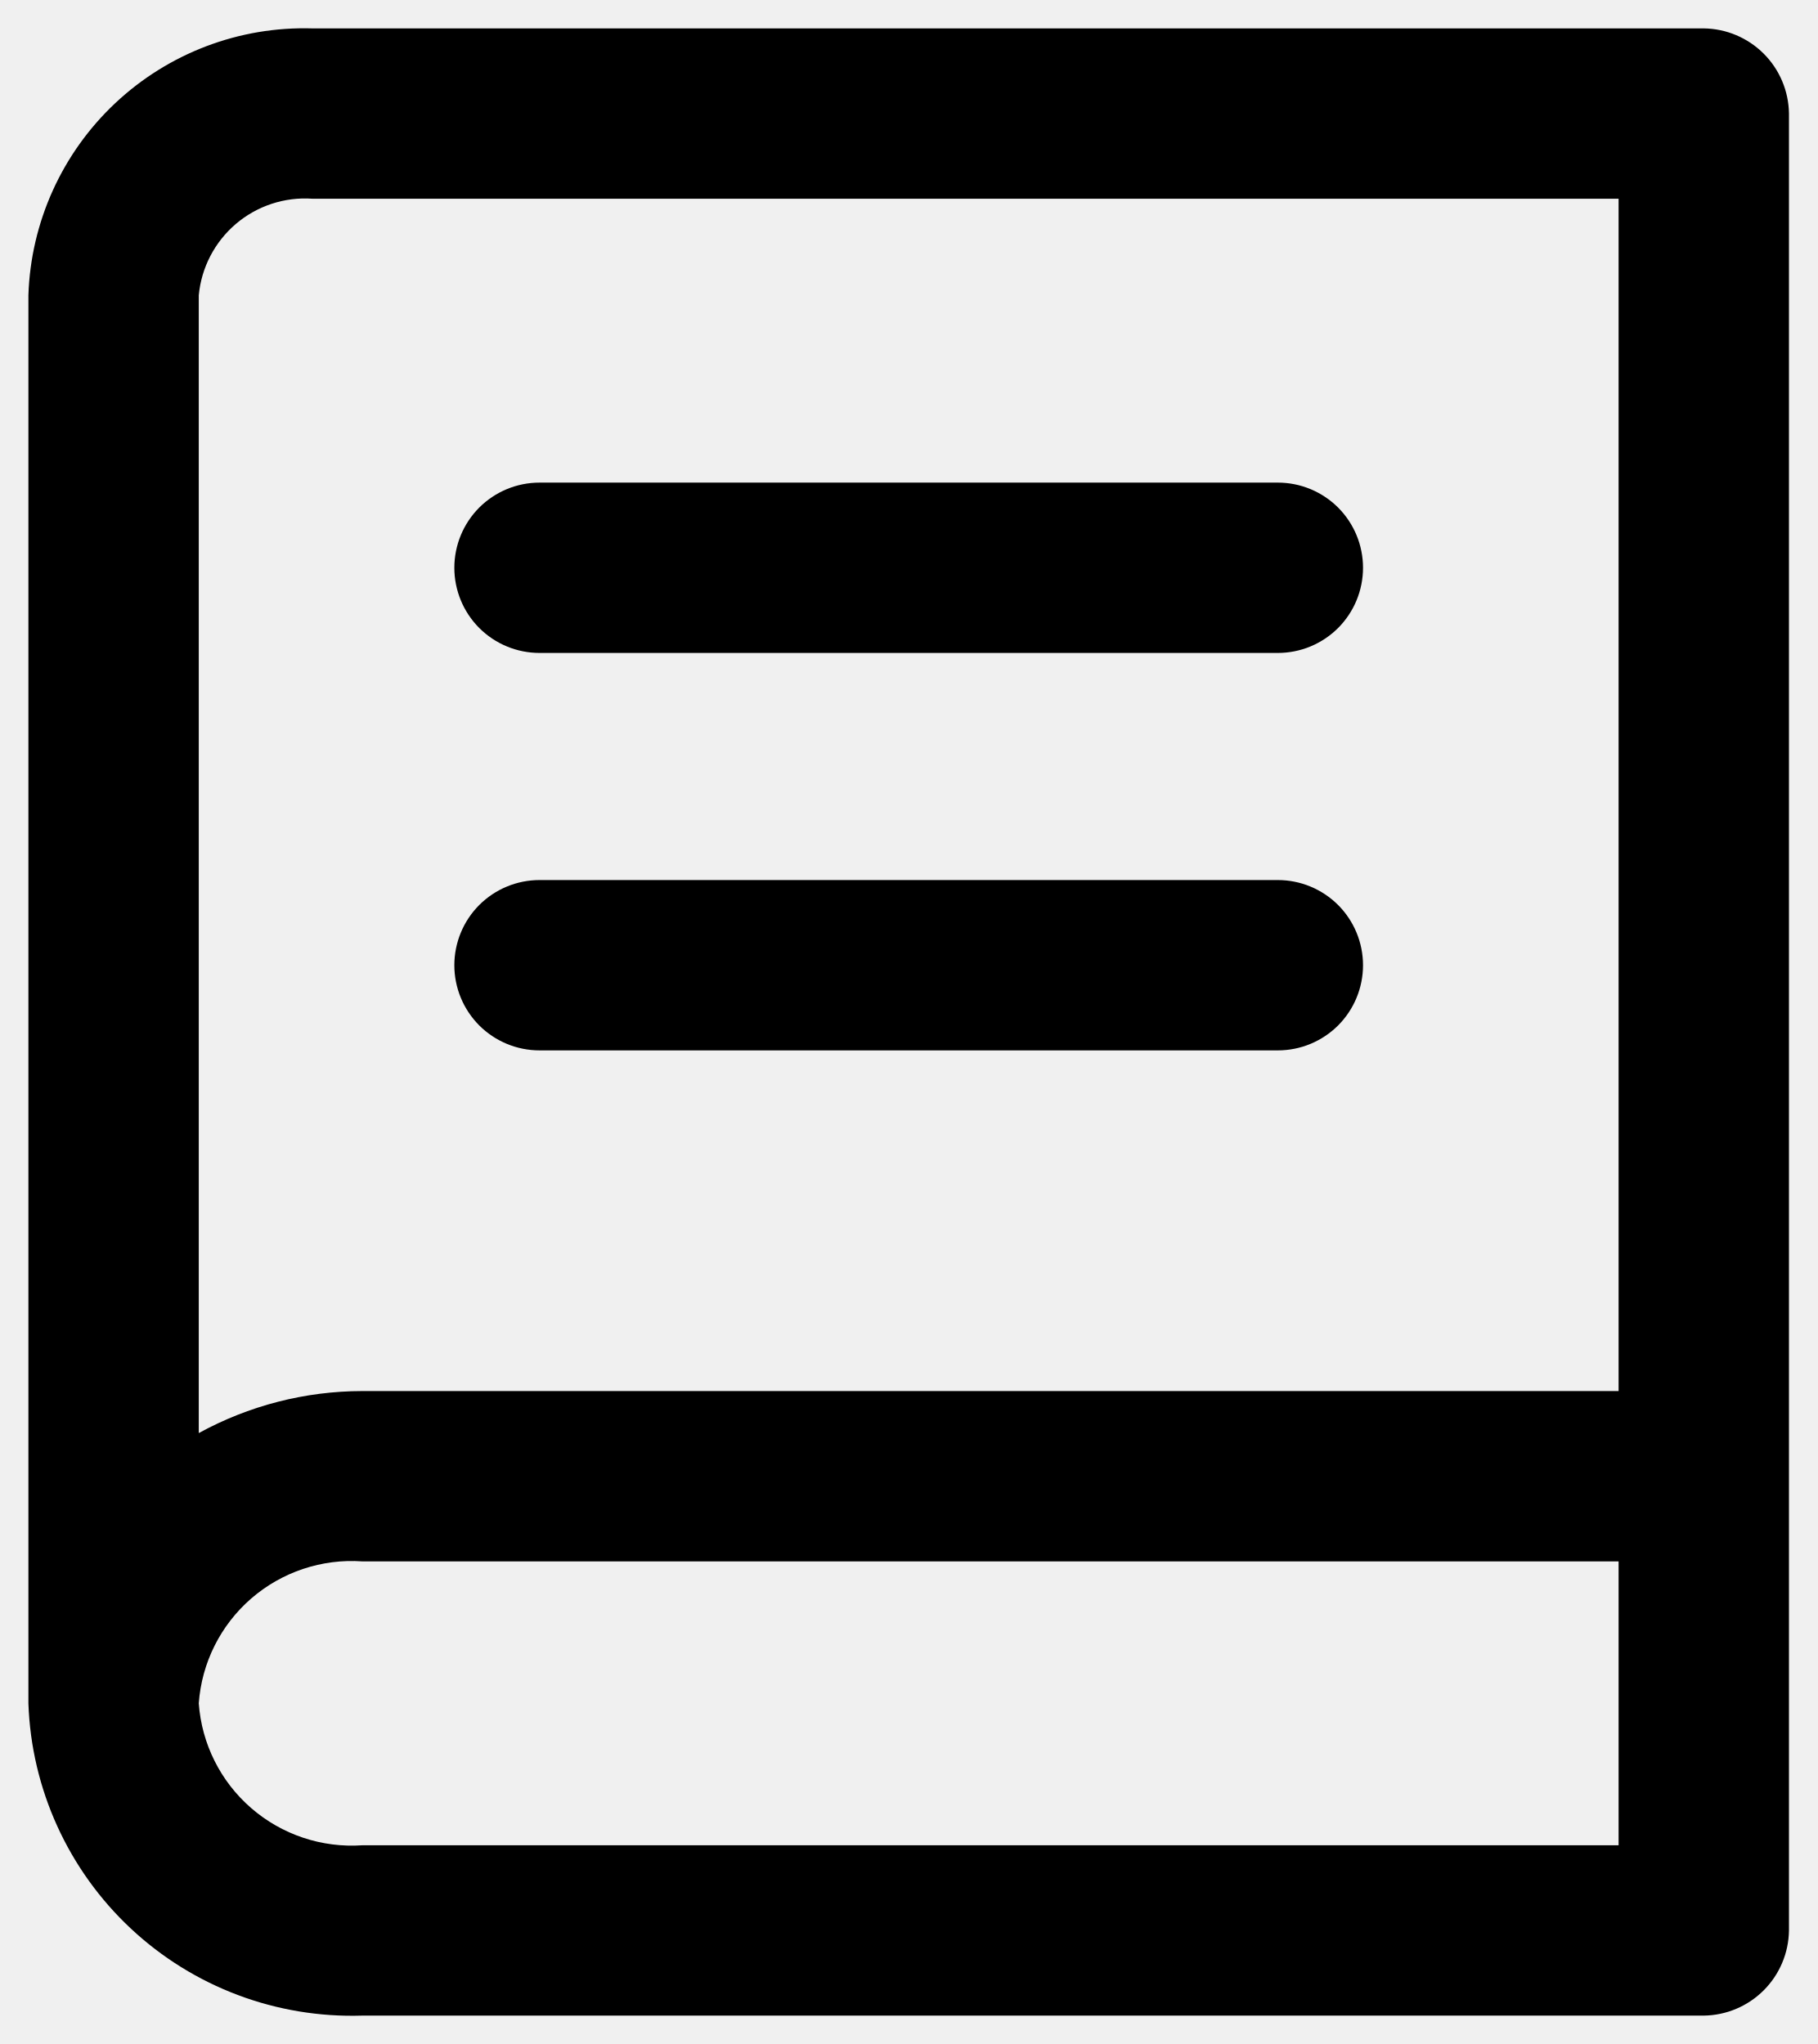
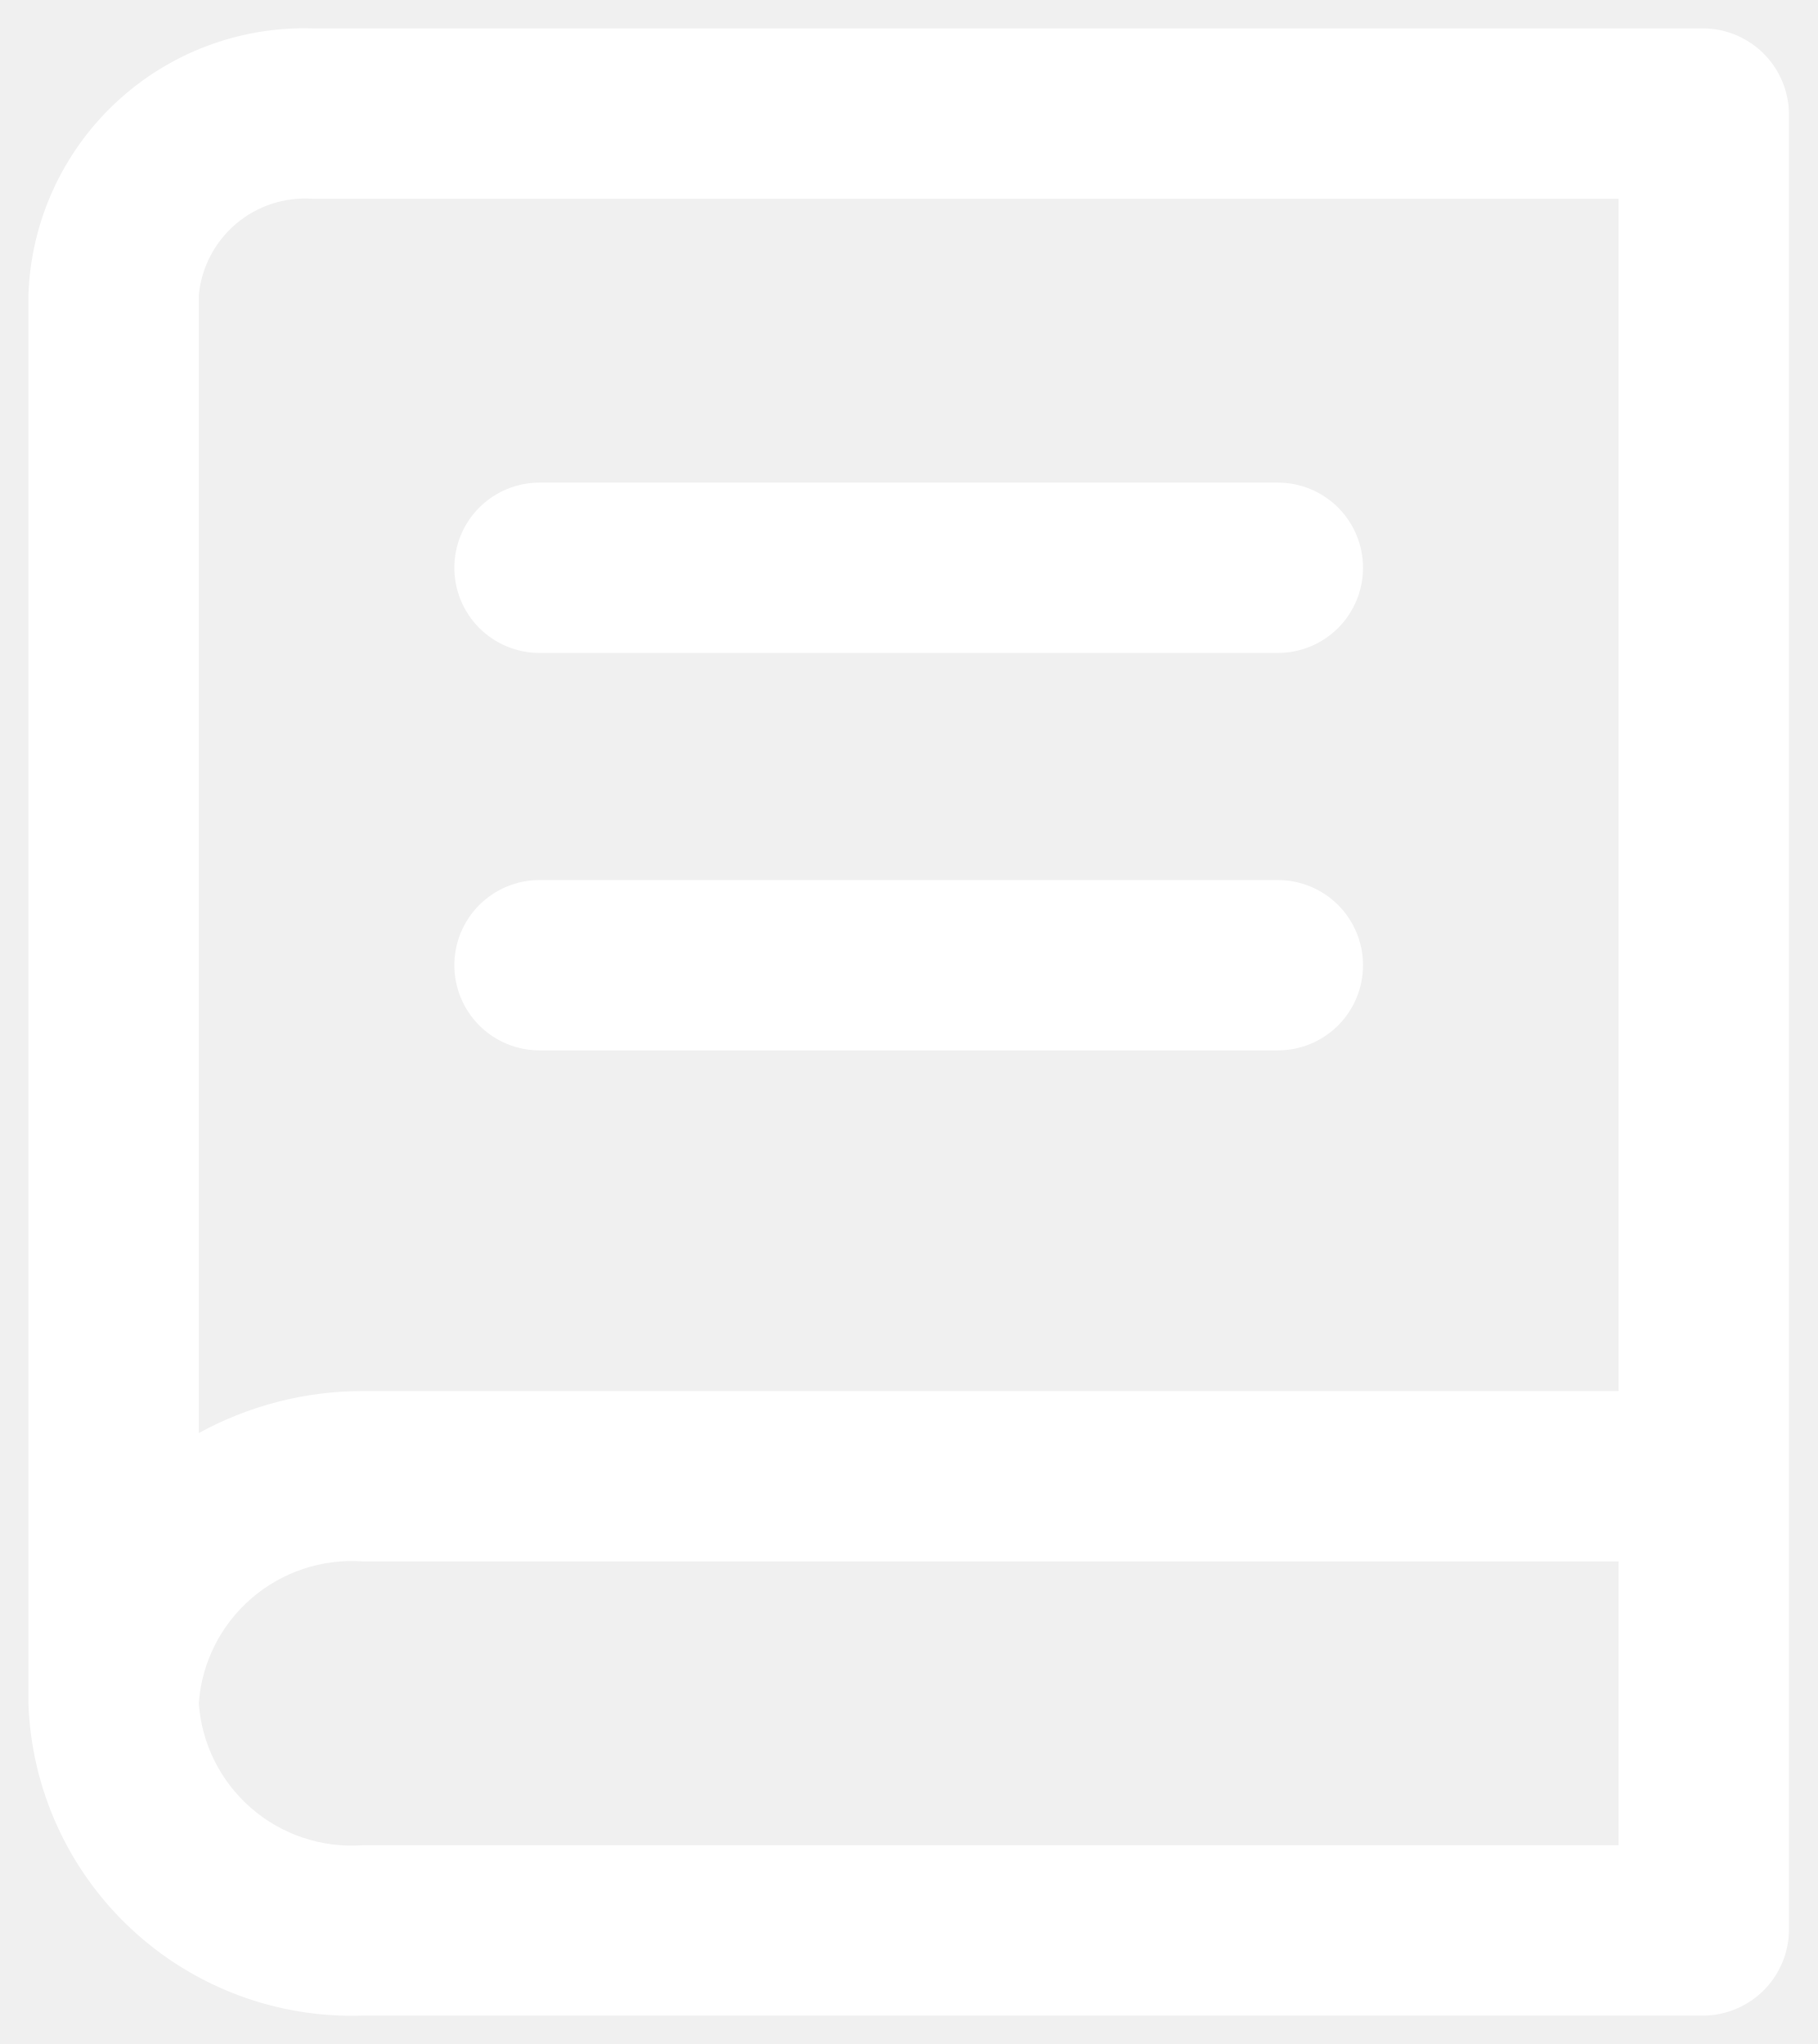
<svg xmlns="http://www.w3.org/2000/svg" width="32" height="36" viewBox="0 0 32 36" fill="none">
-   <path d="M30 0.5H5.5C4.214 0.462 2.966 0.936 2.029 1.817C1.092 2.698 0.542 3.914 0.5 5.2V30C0.552 31.508 1.201 32.935 2.303 33.966C3.405 34.997 4.871 35.548 6.38 35.5H30C30.396 35.495 30.775 35.335 31.055 35.055C31.335 34.775 31.495 34.396 31.5 34V2C31.495 1.604 31.335 1.225 31.055 0.945C30.775 0.665 30.396 0.505 30 0.5ZM28.5 32.5H6.38C5.667 32.549 4.963 32.314 4.423 31.845C3.883 31.377 3.551 30.713 3.5 30C3.551 29.287 3.883 28.623 4.423 28.154C4.963 27.686 5.667 27.45 6.38 27.5H28.5V32.5ZM28.5 24.5H6.38C5.373 24.501 4.383 24.756 3.5 25.24V5.2C3.546 4.712 3.781 4.261 4.154 3.943C4.528 3.625 5.011 3.466 5.5 3.5H28.5V24.5Z" fill="black" />
-   <path d="M9.5 11.5H22.5C22.898 11.5 23.279 11.342 23.561 11.061C23.842 10.779 24 10.398 24 10C24 9.602 23.842 9.221 23.561 8.939C23.279 8.658 22.898 8.5 22.5 8.5H9.5C9.102 8.5 8.721 8.658 8.439 8.939C8.158 9.221 8 9.602 8 10C8 10.398 8.158 10.779 8.439 11.061C8.721 11.342 9.102 11.5 9.5 11.5ZM9.5 18.5H22.5C22.898 18.5 23.279 18.342 23.561 18.061C23.842 17.779 24 17.398 24 17C24 16.602 23.842 16.221 23.561 15.939C23.279 15.658 22.898 15.5 22.5 15.5H9.5C9.102 15.5 8.721 15.658 8.439 15.939C8.158 16.221 8 16.602 8 17C8 17.398 8.158 17.779 8.439 18.061C8.721 18.342 9.102 18.5 9.5 18.5Z" fill="black" />
+   <path d="M30 0.5H5.5C4.214 0.462 2.966 0.936 2.029 1.817C1.092 2.698 0.542 3.914 0.5 5.2V30C0.552 31.509 1.201 32.935 2.303 33.966C3.405 34.997 4.871 35.549 6.38 35.5H30C30.396 35.495 30.775 35.335 31.055 35.055C31.335 34.775 31.495 34.396 31.5 34V2C31.495 1.604 31.335 1.225 31.055 0.945C30.775 0.665 30.396 0.505 30 0.5ZM28.5 32.5H6.38C5.667 32.55 4.963 32.314 4.423 31.846C3.883 31.377 3.551 30.713 3.5 30C3.551 29.287 3.883 28.623 4.423 28.155C4.963 27.686 5.667 27.451 6.38 27.5H28.5V32.5ZM28.5 24.5H6.38C5.373 24.501 4.383 24.756 3.5 25.24V5.2C3.546 4.712 3.781 4.261 4.154 3.943C4.528 3.626 5.011 3.467 5.5 3.5H28.5V24.5Z" fill="white" />
+   <path d="M9.5 11.5H22.5C22.898 11.5 23.279 11.342 23.561 11.061C23.842 10.779 24 10.398 24 10C24 9.602 23.842 9.221 23.561 8.939C23.279 8.658 22.898 8.5 22.5 8.5H9.5C9.102 8.5 8.721 8.658 8.439 8.939C8.158 9.221 8 9.602 8 10C8 10.398 8.158 10.779 8.439 11.061C8.721 11.342 9.102 11.5 9.5 11.5ZM9.5 18.5H22.5C22.898 18.5 23.279 18.342 23.561 18.061C23.842 17.779 24 17.398 24 17C24 16.602 23.842 16.221 23.561 15.939C23.279 15.658 22.898 15.5 22.5 15.5H9.5C9.102 15.5 8.721 15.658 8.439 15.939C8.158 16.221 8 16.602 8 17C8 17.398 8.158 17.779 8.439 18.061C8.721 18.342 9.102 18.5 9.5 18.5Z" fill="white" />
</svg>
